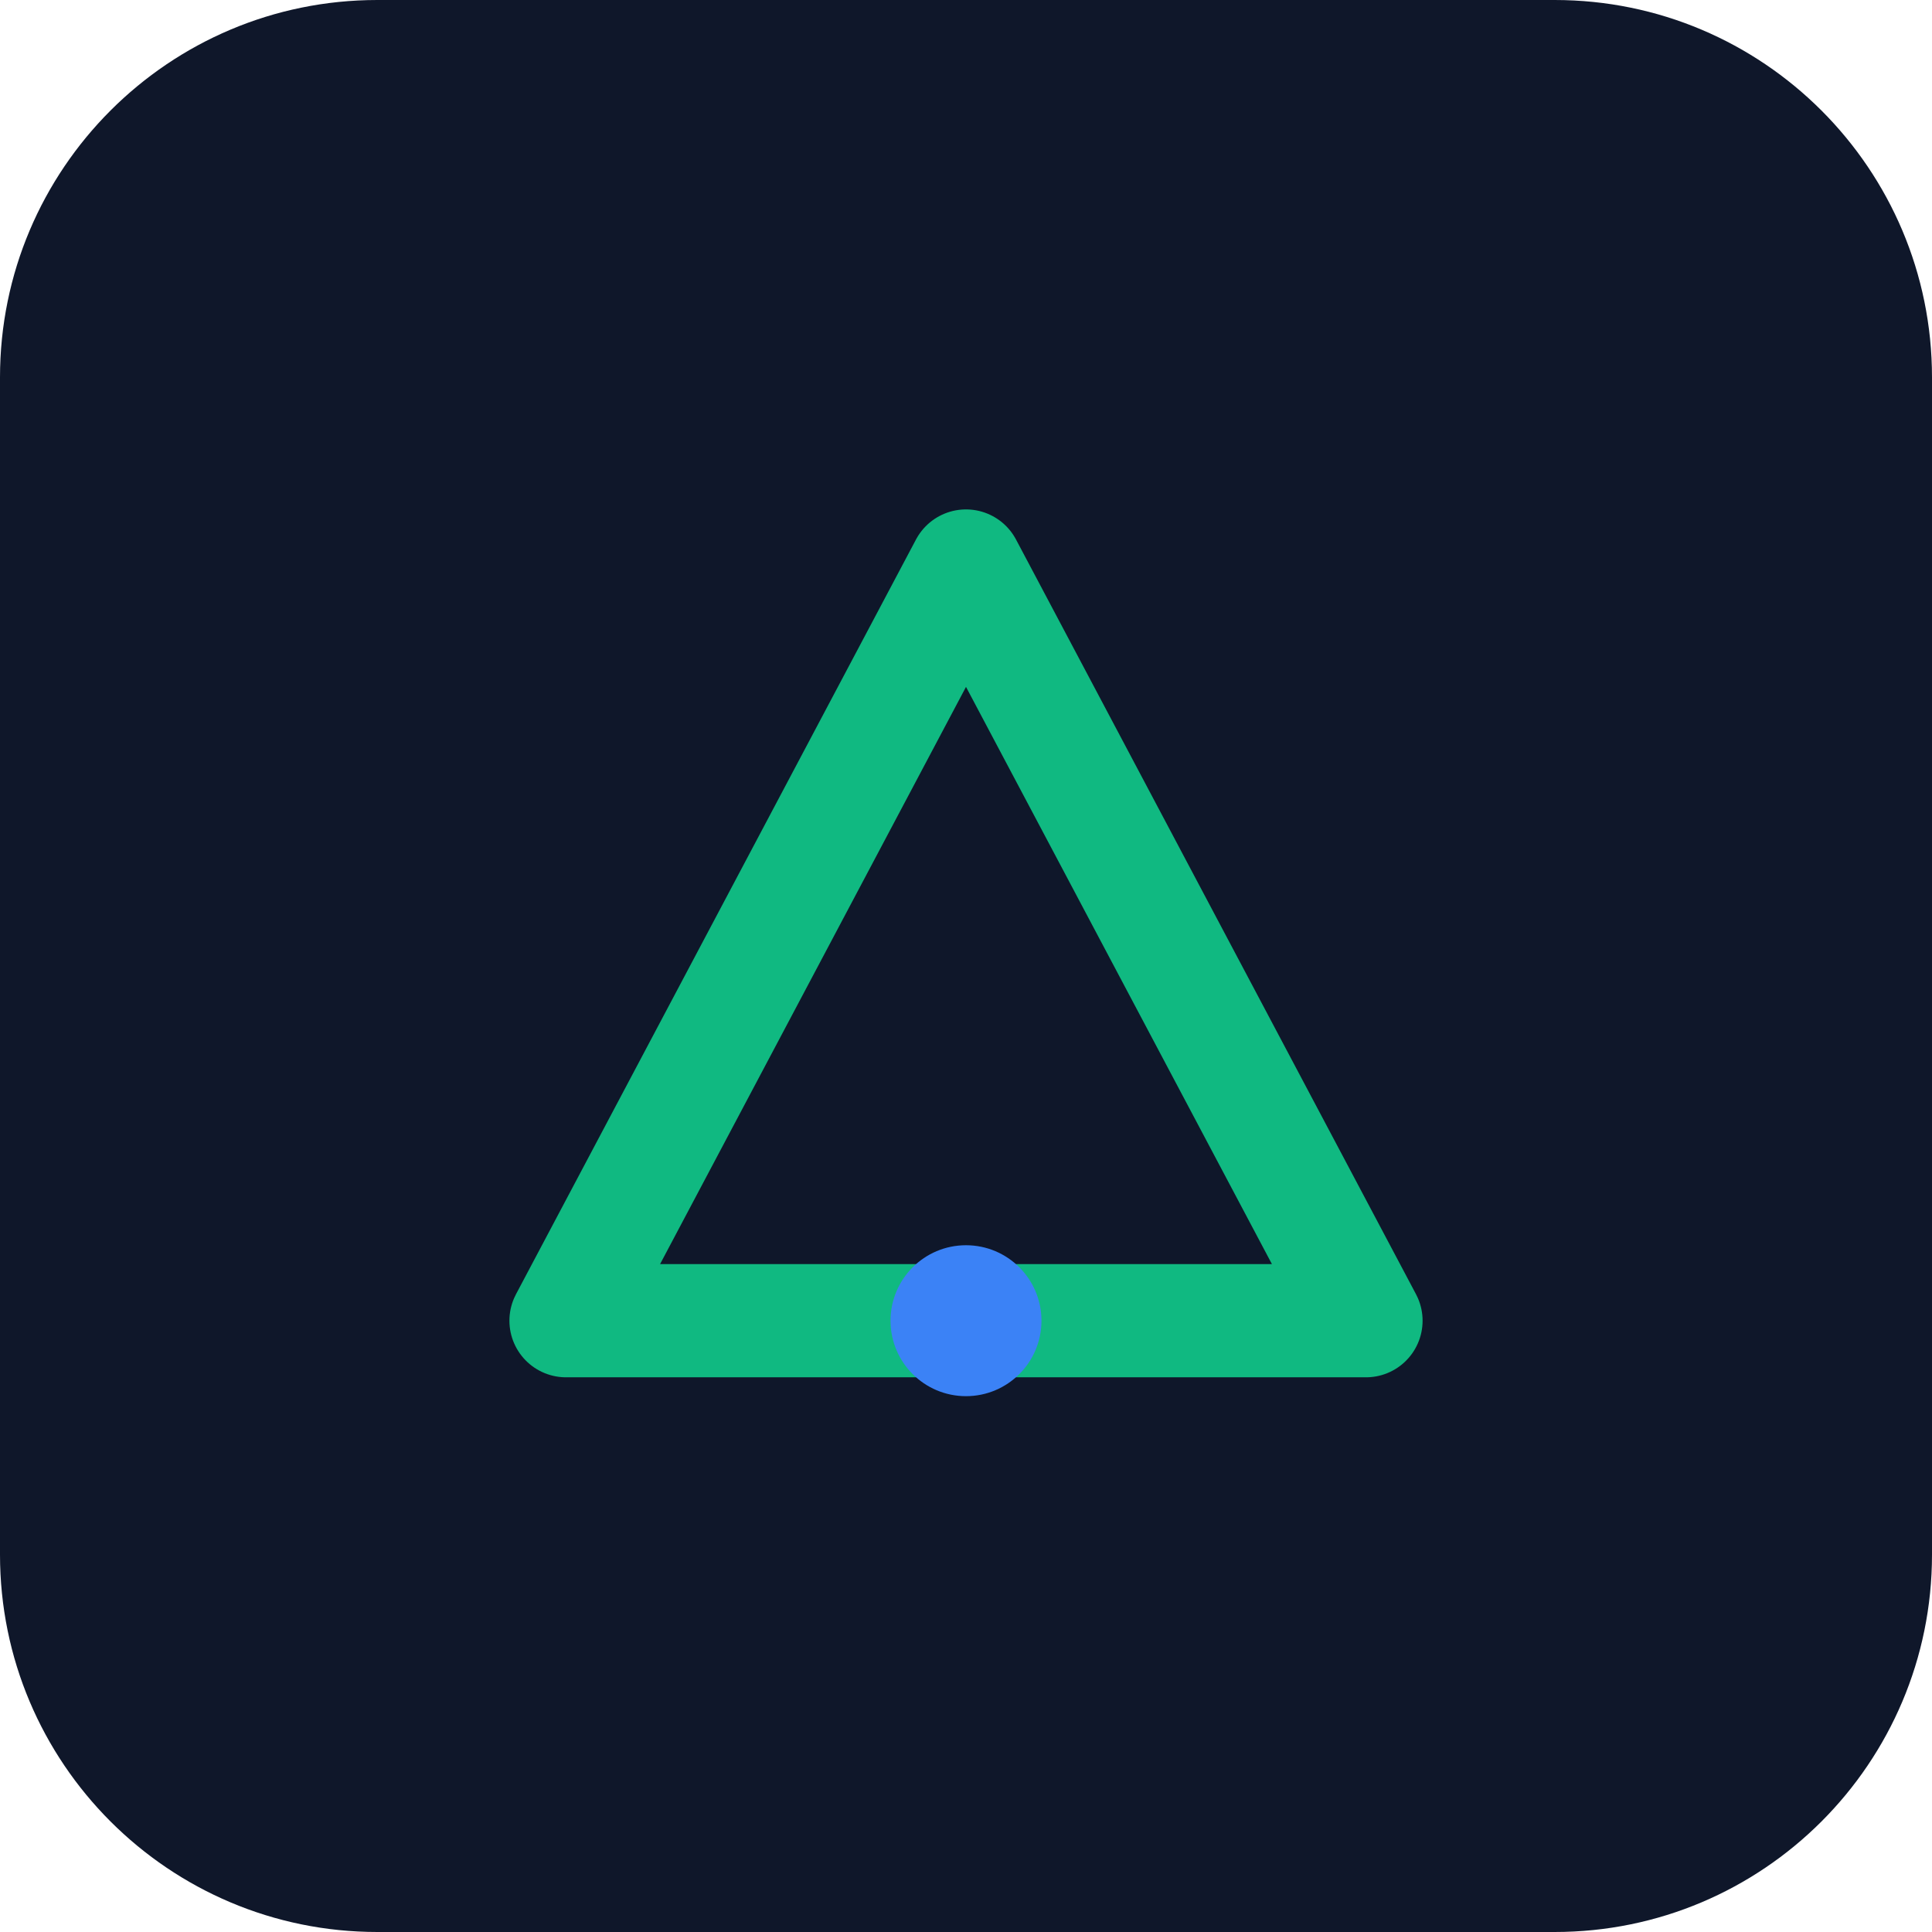
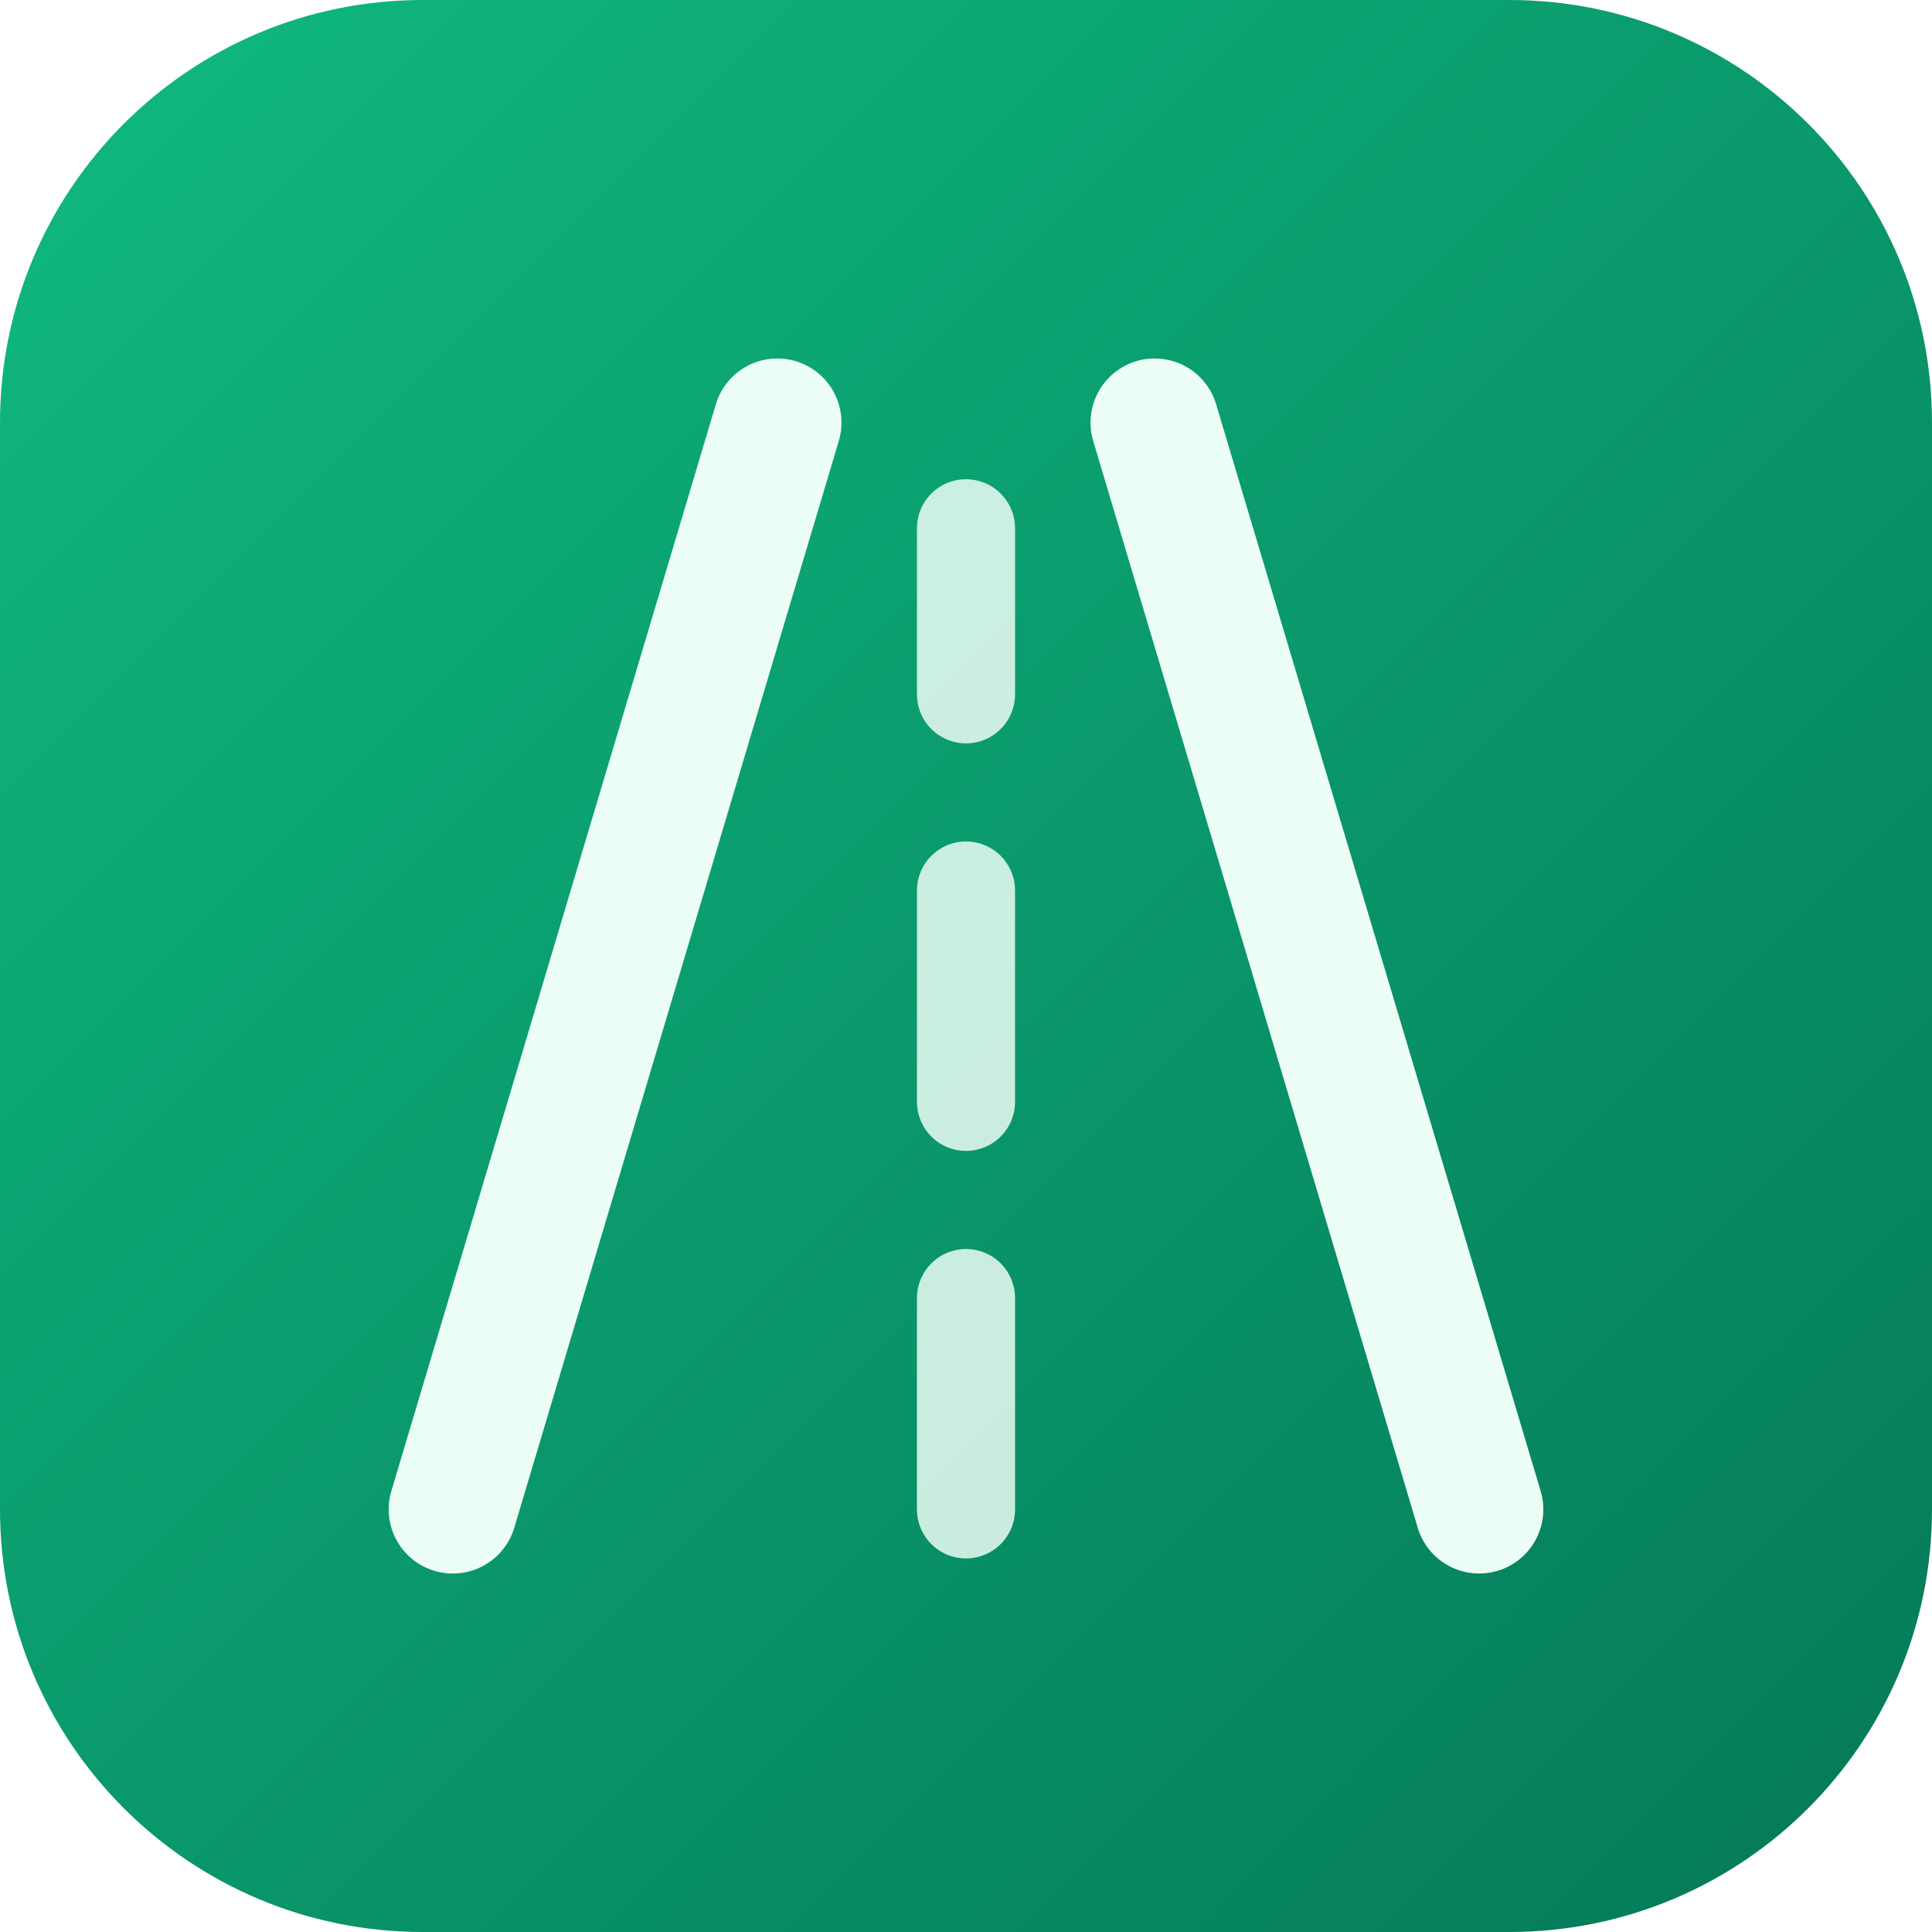
<svg xmlns="http://www.w3.org/2000/svg" viewBox="0 0 512 512">
-   <rect width="512" height="512" fill="#0f172a" rx="100" />
-   <path d="M150 350 L256 150 L362 350 Z" fill="none" stroke="#10b981" stroke-width="30" stroke-linejoin="round" />
-   <circle cx="256" cy="350" r="20" fill="#3b82f6" />
+   <defs>
+     <linearGradient id="bg" x1="0" y1="0" x2="1" y2="1">
+       <stop offset="0" stop-color="#10b981" />
+       <stop offset="1" stop-color="#047857" />
+     </linearGradient>
+   </defs>
+   <rect width="512" height="512" rx="112" fill="url(#bg)" />
+   <path d="M206 112 L120 400 M306 112 L392 400" stroke="#ecfdf5" stroke-width="34" stroke-linecap="round" fill="none" />
+   <path d="M256 140 v44 M256 236 v56 M256 344 v56" stroke="#ecfdf5" stroke-width="26" stroke-linecap="round" opacity="0.85" />
</svg>
